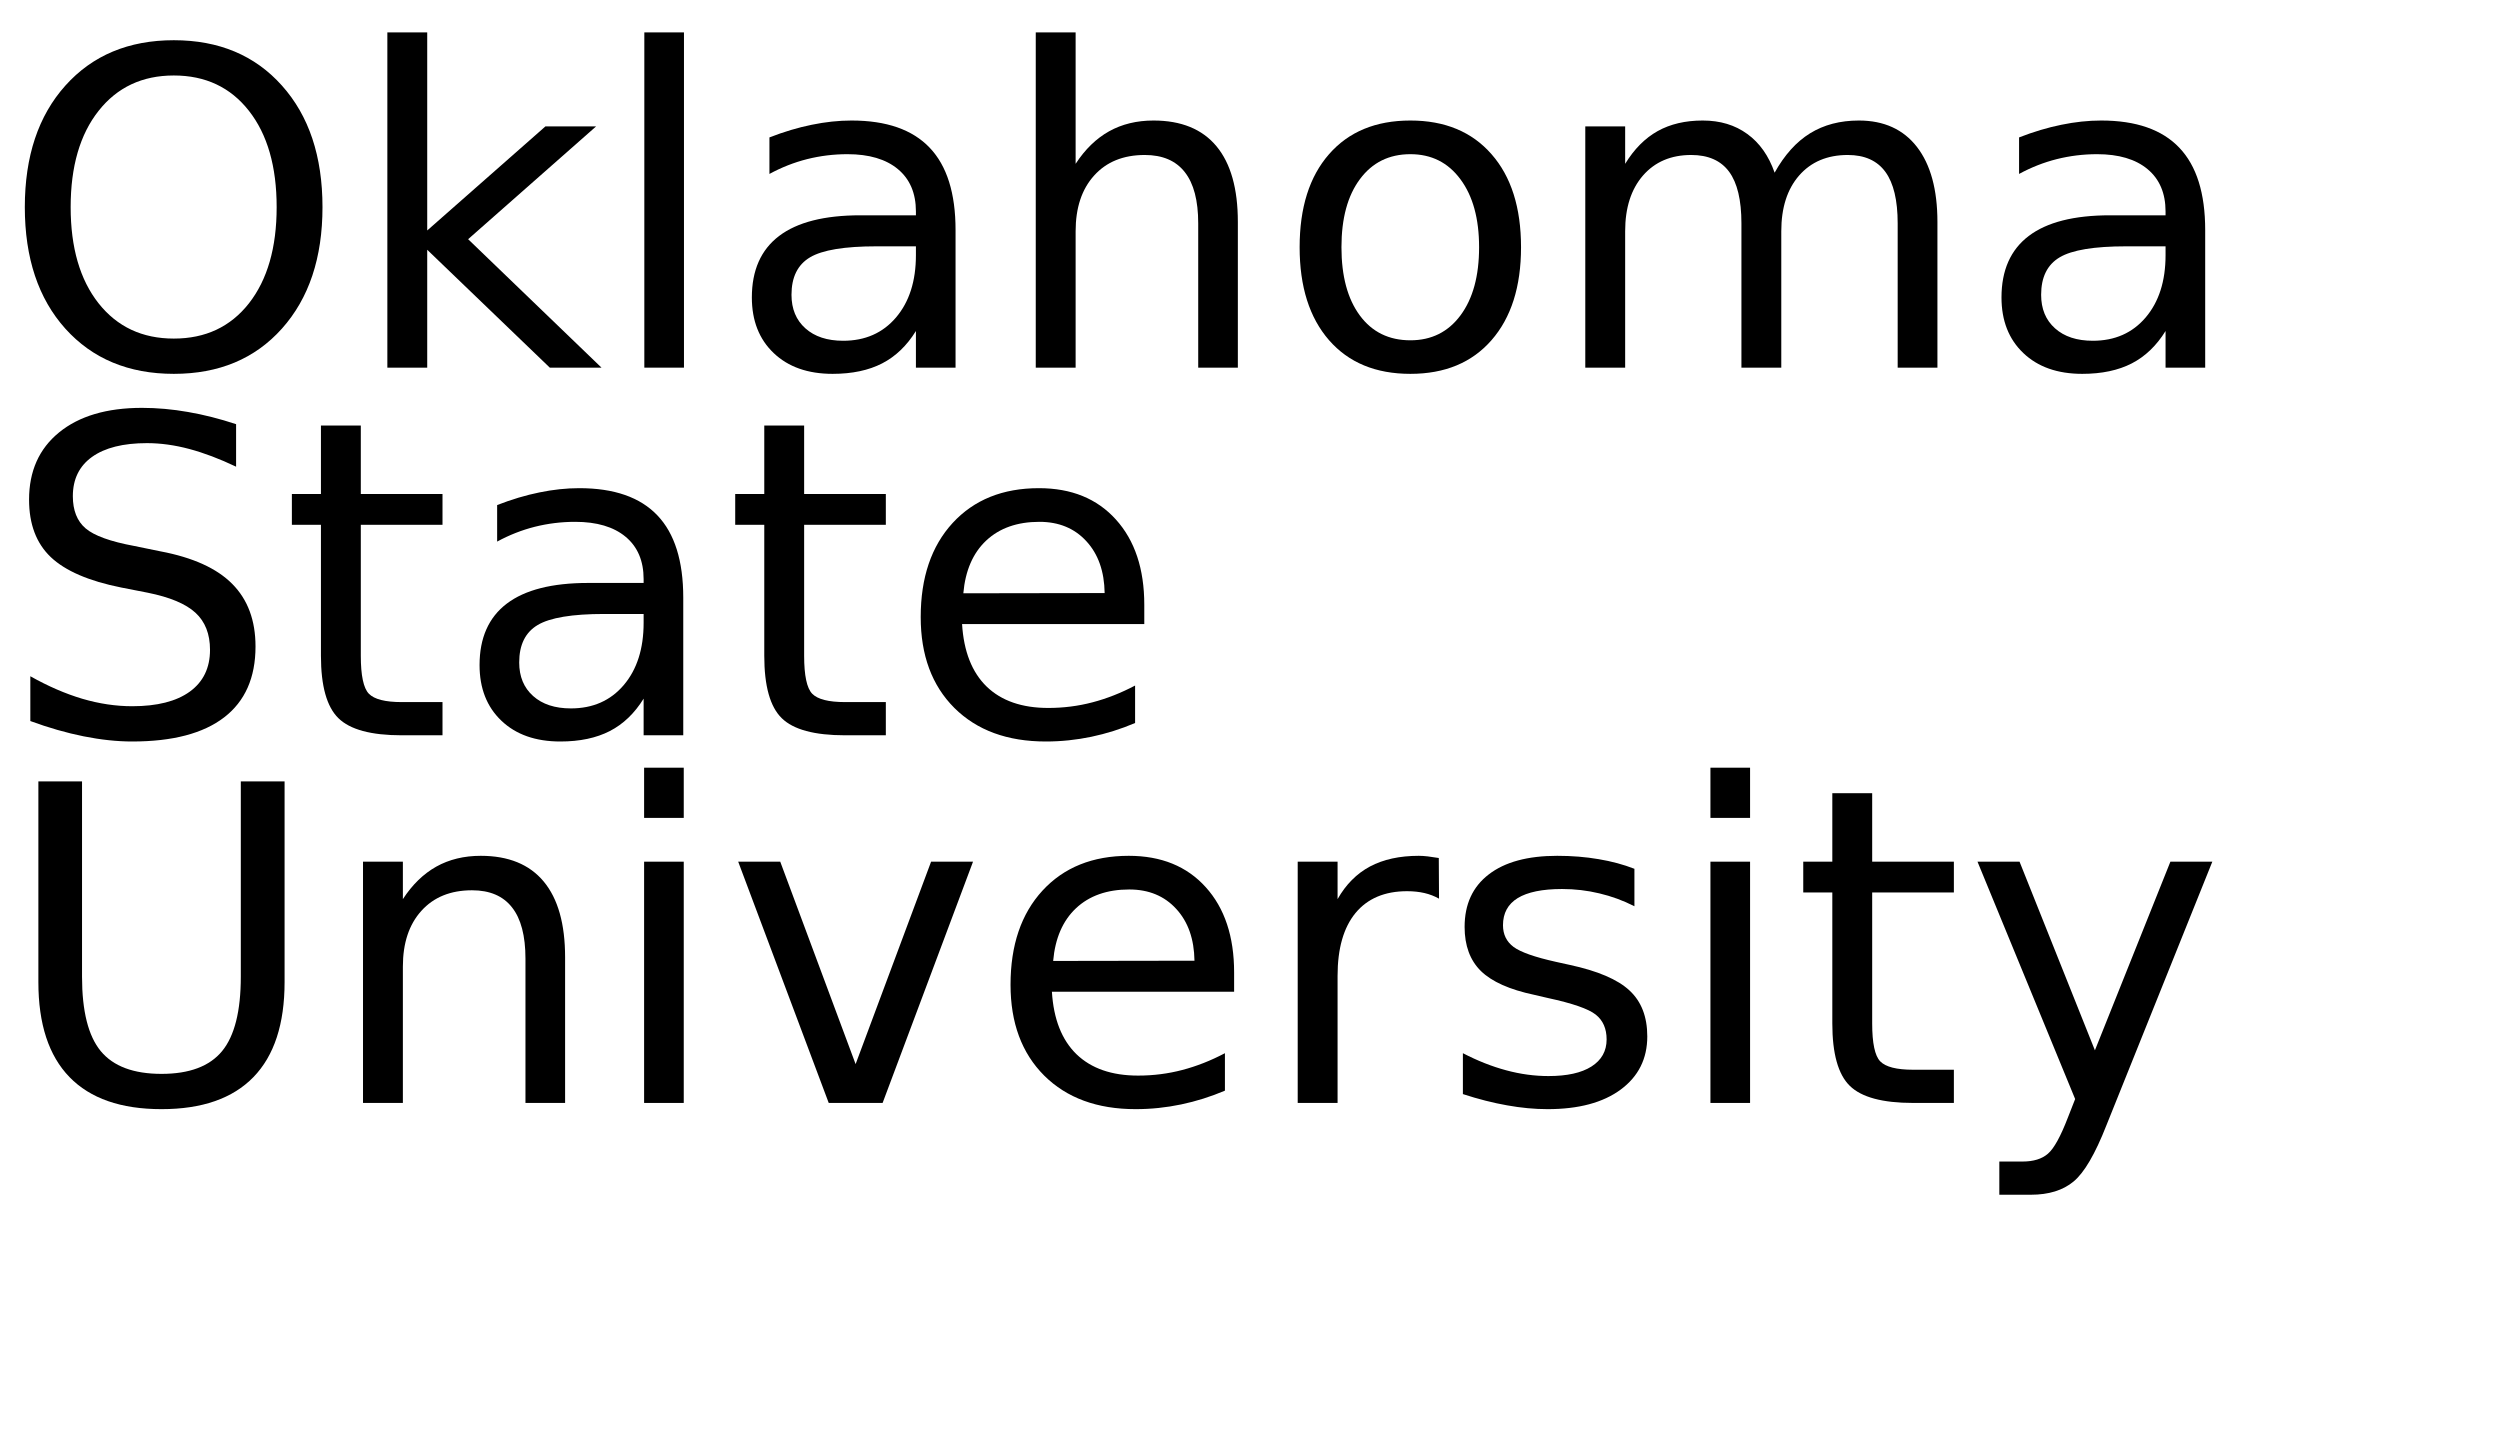
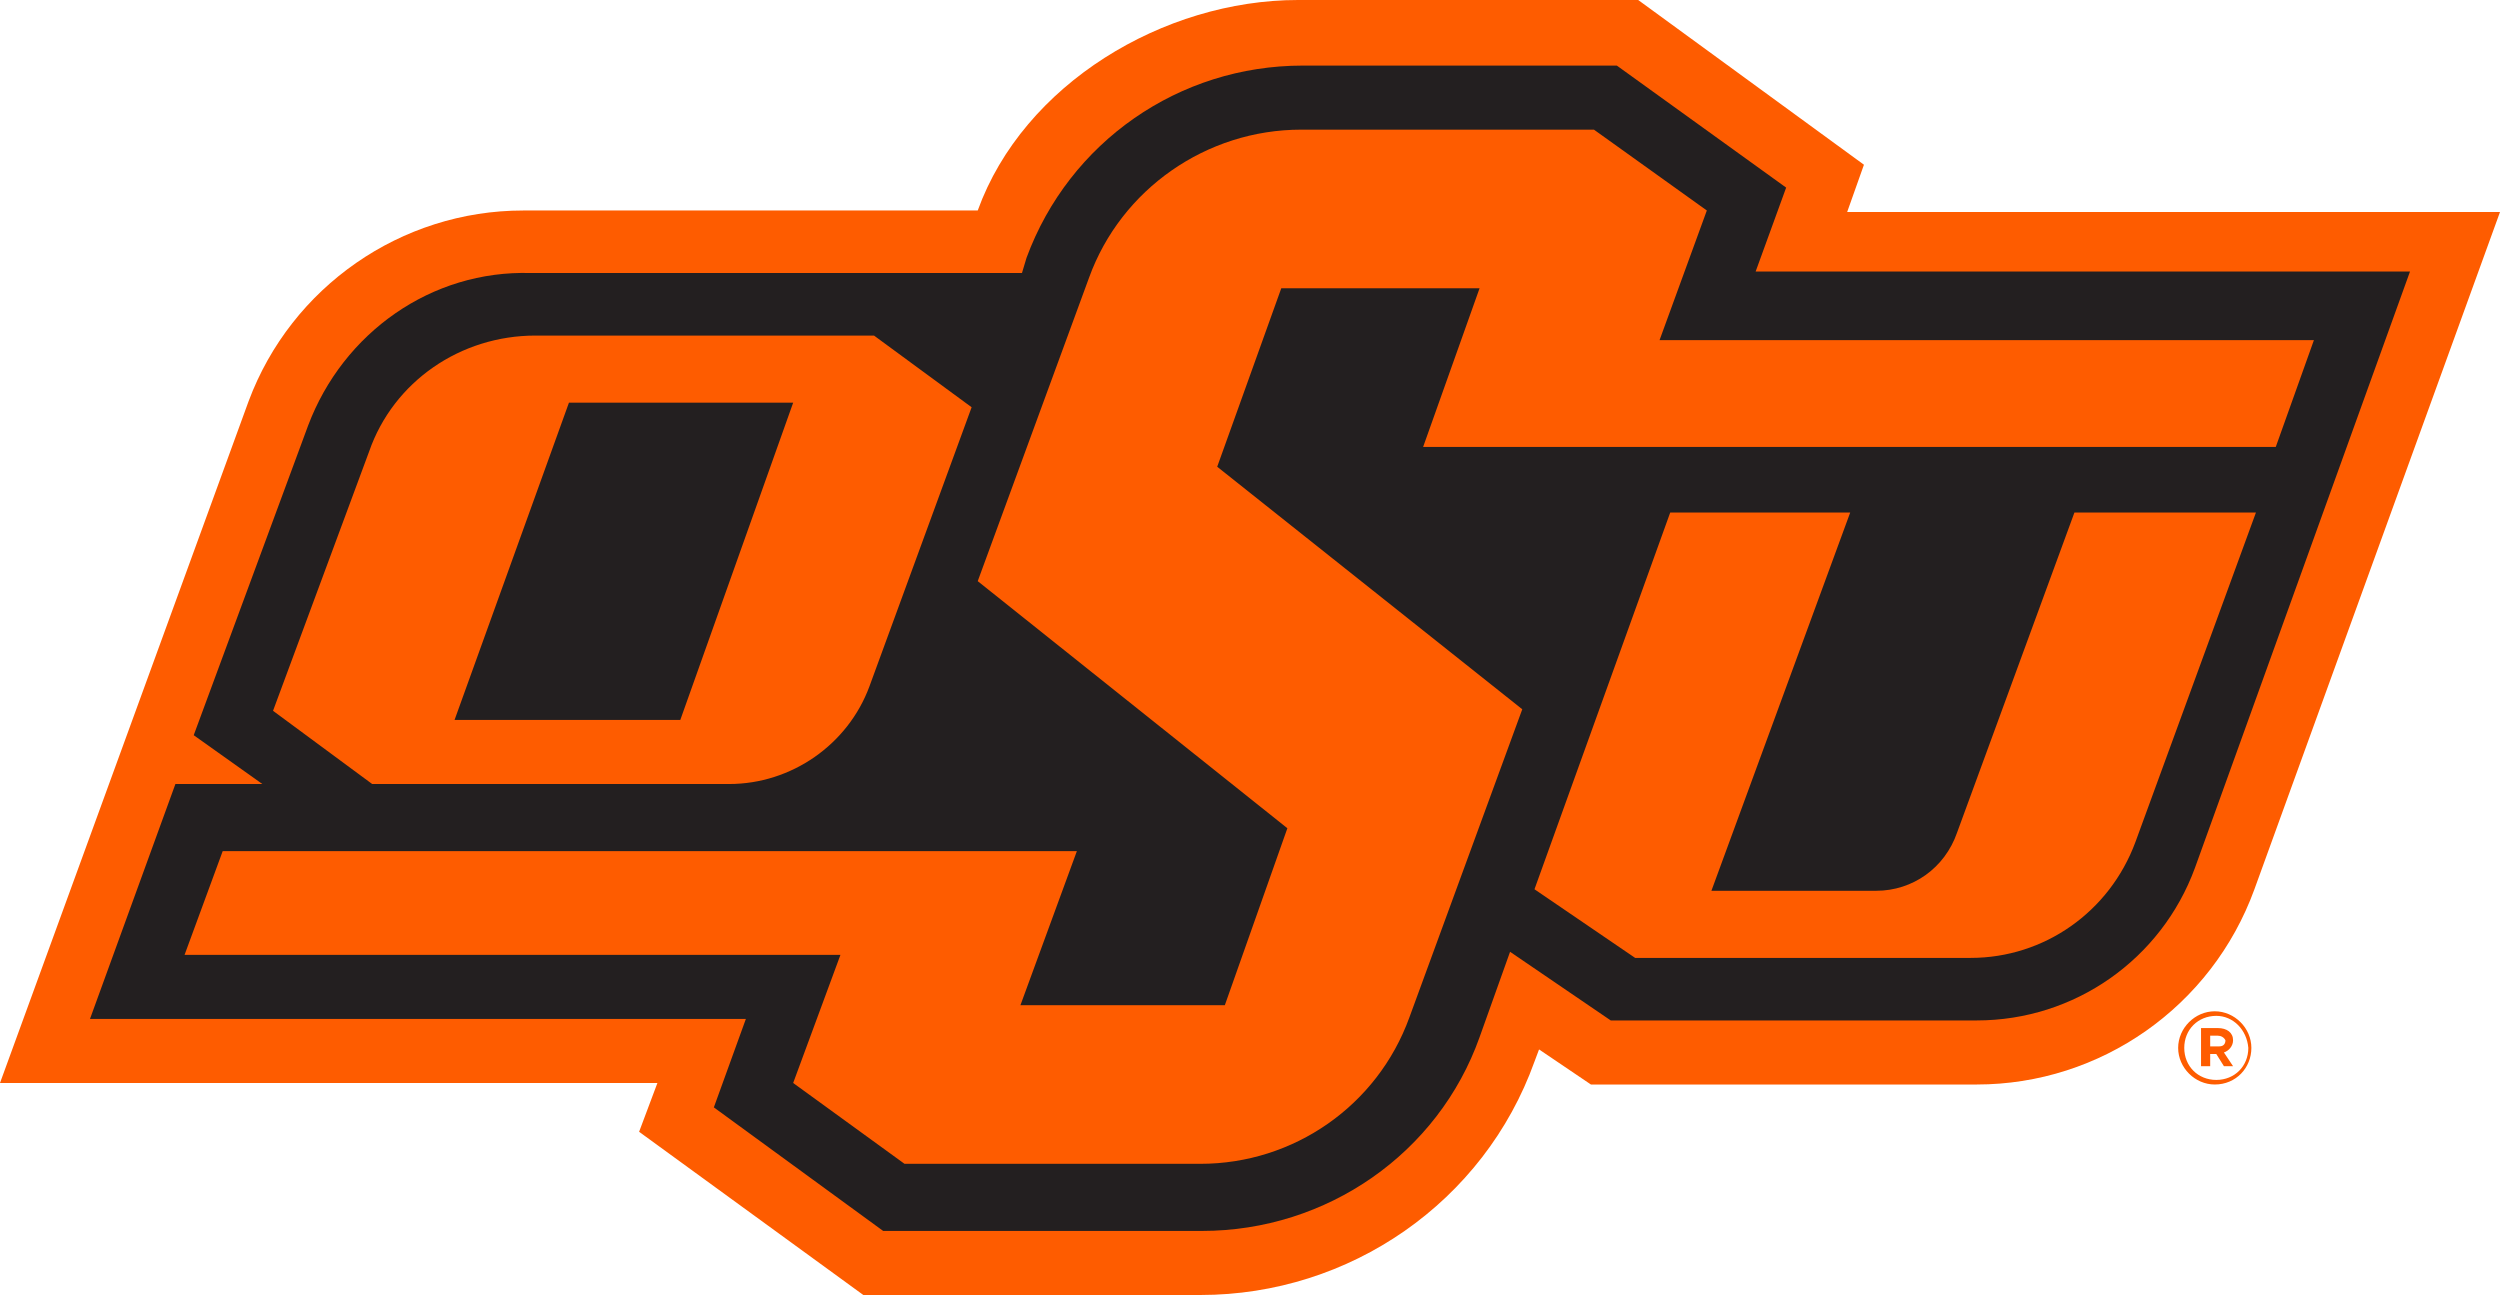
- <svg xmlns="http://www.w3.org/2000/svg" xmlns:xlink="http://www.w3.org/1999/xlink" width="340" height="195" viewBox="0 0 340 195">
-   <defs>
+ <svg xmlns="http://www.w3.org/2000/svg" version="1.1" id="Layer_1" x="0px" y="0px" width="163.9px" height="84.9px" viewBox="0 0 163.9 84.9" style="enable-background:new 0 0 163.9 84.9;" xml:space="preserve">
+   <style type="text/css">
+ 	.st0{fill:#FE5C00;}
+ 	.st1{fill:#231F20;}
+ </style>
+   <g>
+     <path class="st0" d="M64.1,13.8H34.3c-8,0-15.2,5-18,12.5L0,71h43.1l-1.2,3.2l14.7,10.7h22.1c9.8,0,18.6-6.1,21.9-15.3l0.3-0.8   l3.4,2.3h25.3c8.1,0,15.4-5.1,18.2-12.8l16.1-44.4h-42.8l1.1-3.1L107.4,0H85.1C76.3,0,67.1,5.5,64.1,13.8L64.1,13.8z" />
+     <path class="st1" d="M20.2,27.9l-7.5,20.3l4.5,3.2h-5.7L5.9,66.8h43l-2.1,5.8l11.1,8.1h20.9C87,80.7,94.3,75.6,97,68l2-5.6l6.6,4.5   h24c6.4,0,12.1-4,14.3-10L158,17.8h-42.9l2-5.5l-11.1-8H85.4c-8.1,0-15.3,5-18.1,12.6l-0.3,1H34.8C28.3,17.7,22.5,21.8,20.2,27.9z" />
    <g>
-       <g id="glyph-0-0">
-         <path d="M 23.641 -39.734 C 19.348 -39.734 15.938 -38.129 13.406 -34.922 C 10.875 -31.723 9.609 -27.359 9.609 -21.828 C 9.609 -16.316 10.875 -11.957 13.406 -8.75 C 15.938 -5.551 19.348 -3.953 23.641 -3.953 C 27.941 -3.953 31.348 -5.551 33.859 -8.75 C 36.367 -11.957 37.625 -16.316 37.625 -21.828 C 37.625 -27.359 36.367 -31.723 33.859 -34.922 C 31.348 -38.129 27.941 -39.734 23.641 -39.734 Z M 23.641 -44.531 C 29.773 -44.531 34.676 -42.473 38.344 -38.359 C 42.02 -34.254 43.859 -28.742 43.859 -21.828 C 43.859 -14.93 42.02 -9.426 38.344 -5.312 C 34.676 -1.207 29.773 0.844 23.641 0.844 C 17.492 0.844 12.578 -1.203 8.891 -5.297 C 5.211 -9.398 3.375 -14.91 3.375 -21.828 C 3.375 -28.742 5.211 -34.254 8.891 -38.359 C 12.578 -42.473 17.492 -44.531 23.641 -44.531 Z M 23.641 -44.531 " />
-       </g>
-       <g id="glyph-0-1">
-         <path d="M 5.453 -45.594 L 10.875 -45.594 L 10.875 -18.656 L 26.953 -32.812 L 33.844 -32.812 L 16.438 -17.469 L 34.578 0 L 27.547 0 L 10.875 -16.031 L 10.875 0 L 5.453 0 Z M 5.453 -45.594 " />
-       </g>
-       <g id="glyph-0-2">
-         <path d="M 5.656 -45.594 L 11.047 -45.594 L 11.047 0 L 5.656 0 Z M 5.656 -45.594 " />
-       </g>
-       <g id="glyph-0-3">
-         <path d="M 20.562 -16.5 C 16.207 -16.5 13.191 -16 11.516 -15 C 9.836 -14 9 -12.301 9 -9.906 C 9 -7.988 9.629 -6.469 10.891 -5.344 C 12.148 -4.219 13.863 -3.656 16.031 -3.656 C 19.02 -3.656 21.414 -4.711 23.219 -6.828 C 25.02 -8.953 25.922 -11.773 25.922 -15.297 L 25.922 -16.5 Z M 31.312 -18.719 L 31.312 0 L 25.922 0 L 25.922 -4.984 C 24.691 -2.992 23.16 -1.523 21.328 -0.578 C 19.492 0.367 17.25 0.844 14.594 0.844 C 11.227 0.844 8.555 -0.098 6.578 -1.984 C 4.598 -3.867 3.609 -6.391 3.609 -9.547 C 3.609 -13.242 4.844 -16.031 7.312 -17.906 C 9.781 -19.781 13.469 -20.719 18.375 -20.719 L 25.922 -20.719 L 25.922 -21.234 C 25.922 -23.723 25.102 -25.645 23.469 -27 C 21.844 -28.352 19.555 -29.031 16.609 -29.031 C 14.734 -29.031 12.906 -28.805 11.125 -28.359 C 9.352 -27.91 7.645 -27.238 6 -26.344 L 6 -31.312 C 7.977 -32.082 9.895 -32.656 11.75 -33.031 C 13.602 -33.414 15.41 -33.609 17.172 -33.609 C 21.91 -33.609 25.453 -32.375 27.797 -29.906 C 30.141 -27.445 31.312 -23.719 31.312 -18.719 Z M 31.312 -18.719 " />
-       </g>
-       <g id="glyph-0-4">
-         <path d="M 32.938 -19.812 L 32.938 0 L 27.547 0 L 27.547 -19.625 C 27.547 -22.727 26.938 -25.051 25.719 -26.594 C 24.508 -28.145 22.695 -28.922 20.281 -28.922 C 17.363 -28.922 15.066 -27.988 13.391 -26.125 C 11.711 -24.27 10.875 -21.742 10.875 -18.547 L 10.875 0 L 5.453 0 L 5.453 -45.594 L 10.875 -45.594 L 10.875 -27.719 C 12.156 -29.688 13.672 -31.16 15.422 -32.141 C 17.172 -33.117 19.188 -33.609 21.469 -33.609 C 25.238 -33.609 28.094 -32.441 30.031 -30.109 C 31.969 -27.773 32.938 -24.344 32.938 -19.812 Z M 32.938 -19.812 " />
-       </g>
-       <g id="glyph-0-5">
-         <path d="M 18.375 -29.031 C 15.477 -29.031 13.191 -27.898 11.516 -25.641 C 9.836 -23.391 9 -20.301 9 -16.375 C 9 -12.445 9.832 -9.352 11.5 -7.094 C 13.164 -4.844 15.457 -3.719 18.375 -3.719 C 21.238 -3.719 23.508 -4.848 25.188 -7.109 C 26.875 -9.379 27.719 -12.469 27.719 -16.375 C 27.719 -20.258 26.875 -23.336 25.188 -25.609 C 23.508 -27.891 21.238 -29.031 18.375 -29.031 Z M 18.375 -33.609 C 23.062 -33.609 26.738 -32.082 29.406 -29.031 C 32.082 -25.988 33.422 -21.77 33.422 -16.375 C 33.422 -11.008 32.082 -6.797 29.406 -3.734 C 26.738 -0.68 23.062 0.844 18.375 0.844 C 13.664 0.844 9.977 -0.68 7.312 -3.734 C 4.645 -6.797 3.312 -11.008 3.312 -16.375 C 3.312 -21.77 4.645 -25.988 7.312 -29.031 C 9.977 -32.082 13.664 -33.609 18.375 -33.609 Z M 18.375 -33.609 " />
-       </g>
-       <g id="glyph-0-6">
-         <path d="M 31.203 -26.516 C 32.547 -28.93 34.156 -30.719 36.031 -31.875 C 37.906 -33.031 40.113 -33.609 42.656 -33.609 C 46.07 -33.609 48.707 -32.41 50.562 -30.016 C 52.414 -27.617 53.344 -24.219 53.344 -19.812 L 53.344 0 L 47.938 0 L 47.938 -19.625 C 47.938 -22.77 47.379 -25.102 46.266 -26.625 C 45.148 -28.156 43.445 -28.922 41.156 -28.922 C 38.363 -28.922 36.156 -27.988 34.531 -26.125 C 32.914 -24.27 32.109 -21.742 32.109 -18.547 L 32.109 0 L 26.688 0 L 26.688 -19.625 C 26.688 -22.789 26.129 -25.129 25.016 -26.641 C 23.898 -28.16 22.18 -28.922 19.859 -28.922 C 17.109 -28.922 14.922 -27.988 13.297 -26.125 C 11.68 -24.258 10.875 -21.734 10.875 -18.547 L 10.875 0 L 5.453 0 L 5.453 -32.812 L 10.875 -32.812 L 10.875 -27.719 C 12.102 -29.727 13.578 -31.211 15.297 -32.172 C 17.016 -33.129 19.055 -33.609 21.422 -33.609 C 23.797 -33.609 25.816 -33 27.484 -31.781 C 29.16 -30.57 30.398 -28.816 31.203 -26.516 Z M 31.203 -26.516 " />
-       </g>
-       <g id="glyph-0-7">
-         <path d="M 32.109 -42.312 L 32.109 -36.531 C 29.859 -37.602 27.738 -38.406 25.75 -38.938 C 23.758 -39.469 21.836 -39.734 19.984 -39.734 C 16.754 -39.734 14.266 -39.109 12.516 -37.859 C 10.773 -36.609 9.906 -34.828 9.906 -32.516 C 9.906 -30.586 10.484 -29.129 11.641 -28.141 C 12.805 -27.148 15.008 -26.352 18.25 -25.75 L 21.828 -25.016 C 26.242 -24.18 29.5 -22.703 31.594 -20.578 C 33.695 -18.461 34.75 -15.629 34.75 -12.078 C 34.75 -7.836 33.328 -4.625 30.484 -2.438 C 27.641 -0.25 23.473 0.844 17.984 0.844 C 15.922 0.844 13.719 0.609 11.375 0.141 C 9.039 -0.328 6.625 -1.02 4.125 -1.938 L 4.125 -8.031 C 6.531 -6.676 8.883 -5.656 11.188 -4.969 C 13.5 -4.289 15.766 -3.953 17.984 -3.953 C 21.367 -3.953 23.977 -4.613 25.812 -5.938 C 27.645 -7.27 28.562 -9.164 28.562 -11.625 C 28.562 -13.781 27.898 -15.461 26.578 -16.672 C 25.266 -17.879 23.102 -18.785 20.094 -19.391 L 16.5 -20.094 C 12.082 -20.977 8.883 -22.359 6.906 -24.234 C 4.938 -26.109 3.953 -28.711 3.953 -32.047 C 3.953 -35.922 5.312 -38.969 8.031 -41.188 C 10.758 -43.414 14.52 -44.531 19.312 -44.531 C 21.363 -44.531 23.453 -44.344 25.578 -43.969 C 27.703 -43.602 29.879 -43.051 32.109 -42.312 Z M 32.109 -42.312 " />
-       </g>
-       <g id="glyph-0-8">
-         <path d="M 10.984 -42.125 L 10.984 -32.812 L 22.094 -32.812 L 22.094 -28.625 L 10.984 -28.625 L 10.984 -10.812 C 10.984 -8.133 11.348 -6.414 12.078 -5.656 C 12.816 -4.895 14.305 -4.516 16.547 -4.516 L 22.094 -4.516 L 22.094 0 L 16.547 0 C 12.391 0 9.52 -0.773 7.938 -2.328 C 6.352 -3.879 5.562 -6.707 5.562 -10.812 L 5.562 -28.625 L 1.609 -28.625 L 1.609 -32.812 L 5.562 -32.812 L 5.562 -42.125 Z M 10.984 -42.125 " />
-       </g>
-       <g id="glyph-0-9">
-         <path d="M 33.719 -17.75 L 33.719 -15.125 L 8.938 -15.125 C 9.164 -11.406 10.281 -8.57 12.281 -6.625 C 14.289 -4.688 17.082 -3.719 20.656 -3.719 C 22.727 -3.719 24.734 -3.973 26.672 -4.484 C 28.617 -4.992 30.551 -5.754 32.469 -6.766 L 32.469 -1.672 C 30.531 -0.848 28.547 -0.223 26.516 0.203 C 24.484 0.629 22.422 0.844 20.328 0.844 C 15.098 0.844 10.953 -0.676 7.891 -3.719 C 4.836 -6.77 3.312 -10.891 3.312 -16.078 C 3.312 -21.453 4.758 -25.719 7.656 -28.875 C 10.562 -32.031 14.473 -33.609 19.391 -33.609 C 23.805 -33.609 27.297 -32.188 29.859 -29.344 C 32.43 -26.5 33.719 -22.633 33.719 -17.75 Z M 28.328 -19.344 C 28.285 -22.289 27.457 -24.641 25.844 -26.391 C 24.238 -28.148 22.109 -29.031 19.453 -29.031 C 16.441 -29.031 14.031 -28.18 12.219 -26.484 C 10.414 -24.785 9.379 -22.395 9.109 -19.312 Z M 28.328 -19.344 " />
-       </g>
-       <g id="glyph-0-10">
-         <path d="M 5.219 -43.734 L 11.156 -43.734 L 11.156 -17.172 C 11.156 -12.484 12.004 -9.109 13.703 -7.047 C 15.41 -4.984 18.164 -3.953 21.969 -3.953 C 25.758 -3.953 28.504 -4.984 30.203 -7.047 C 31.898 -9.109 32.75 -12.484 32.75 -17.172 L 32.75 -43.734 L 38.703 -43.734 L 38.703 -16.438 C 38.703 -10.727 37.289 -6.422 34.469 -3.516 C 31.645 -0.609 27.477 0.844 21.969 0.844 C 16.445 0.844 12.273 -0.609 9.453 -3.516 C 6.629 -6.422 5.219 -10.727 5.219 -16.438 Z M 5.219 -43.734 " />
-       </g>
-       <g id="glyph-0-11">
-         <path d="M 32.938 -19.812 L 32.938 0 L 27.547 0 L 27.547 -19.625 C 27.547 -22.727 26.938 -25.051 25.719 -26.594 C 24.508 -28.145 22.695 -28.922 20.281 -28.922 C 17.363 -28.922 15.066 -27.988 13.391 -26.125 C 11.711 -24.27 10.875 -21.742 10.875 -18.547 L 10.875 0 L 5.453 0 L 5.453 -32.812 L 10.875 -32.812 L 10.875 -27.719 C 12.156 -29.688 13.672 -31.16 15.422 -32.141 C 17.172 -33.117 19.188 -33.609 21.469 -33.609 C 25.238 -33.609 28.094 -32.441 30.031 -30.109 C 31.969 -27.773 32.938 -24.344 32.938 -19.812 Z M 32.938 -19.812 " />
-       </g>
-       <g id="glyph-0-12">
-         <path d="M 5.656 -32.812 L 11.047 -32.812 L 11.047 0 L 5.656 0 Z M 5.656 -45.594 L 11.047 -45.594 L 11.047 -38.766 L 5.656 -38.766 Z M 5.656 -45.594 " />
-       </g>
-       <g id="glyph-0-13">
-         <path d="M 1.781 -32.812 L 7.5 -32.812 L 17.75 -5.281 L 28.016 -32.812 L 33.719 -32.812 L 21.422 0 L 14.094 0 Z M 1.781 -32.812 " />
-       </g>
-       <g id="glyph-0-14">
-         <path d="M 24.672 -27.781 C 24.066 -28.125 23.406 -28.379 22.688 -28.547 C 21.977 -28.711 21.191 -28.797 20.328 -28.797 C 17.285 -28.797 14.945 -27.805 13.312 -25.828 C 11.688 -23.848 10.875 -21 10.875 -17.281 L 10.875 0 L 5.453 0 L 5.453 -32.812 L 10.875 -32.812 L 10.875 -27.719 C 12 -29.707 13.469 -31.188 15.281 -32.156 C 17.102 -33.125 19.316 -33.609 21.922 -33.609 C 22.285 -33.609 22.691 -33.582 23.141 -33.531 C 23.586 -33.477 24.086 -33.406 24.641 -33.312 Z M 24.672 -27.781 " />
-       </g>
-       <g id="glyph-0-15">
-         <path d="M 26.578 -31.844 L 26.578 -26.75 C 25.047 -27.531 23.457 -28.113 21.812 -28.5 C 20.176 -28.895 18.484 -29.094 16.734 -29.094 C 14.055 -29.094 12.047 -28.68 10.703 -27.859 C 9.367 -27.035 8.703 -25.805 8.703 -24.172 C 8.703 -22.922 9.18 -21.938 10.141 -21.219 C 11.098 -20.508 13.02 -19.832 15.906 -19.188 L 17.75 -18.781 C 21.582 -17.957 24.301 -16.797 25.906 -15.297 C 27.52 -13.805 28.328 -11.723 28.328 -9.047 C 28.328 -6.004 27.117 -3.594 24.703 -1.812 C 22.297 -0.039 18.984 0.844 14.766 0.844 C 13.004 0.844 11.172 0.672 9.266 0.328 C 7.367 -0.004 5.363 -0.516 3.25 -1.203 L 3.25 -6.766 C 5.238 -5.734 7.203 -4.957 9.141 -4.438 C 11.078 -3.914 12.992 -3.656 14.891 -3.656 C 17.422 -3.656 19.367 -4.086 20.734 -4.953 C 22.109 -5.828 22.797 -7.055 22.797 -8.641 C 22.797 -10.109 22.301 -11.234 21.312 -12.016 C 20.32 -12.797 18.16 -13.547 14.828 -14.266 L 12.953 -14.703 C 9.609 -15.41 7.191 -16.488 5.703 -17.938 C 4.223 -19.395 3.484 -21.395 3.484 -23.938 C 3.484 -27.02 4.578 -29.398 6.766 -31.078 C 8.953 -32.766 12.055 -33.609 16.078 -33.609 C 18.078 -33.609 19.953 -33.457 21.703 -33.156 C 23.461 -32.863 25.086 -32.426 26.578 -31.844 Z M 26.578 -31.844 " />
-       </g>
-       <g id="glyph-0-16">
-         <path d="M 19.312 3.047 C 17.781 6.953 16.289 9.5 14.844 10.688 C 13.406 11.883 11.473 12.484 9.047 12.484 L 4.75 12.484 L 4.75 7.969 L 7.906 7.969 C 9.395 7.969 10.547 7.613 11.359 6.906 C 12.18 6.207 13.094 4.551 14.094 1.938 L 15.062 -0.531 L 1.781 -32.812 L 7.5 -32.812 L 17.75 -7.156 L 28.016 -32.812 L 33.719 -32.812 Z M 19.312 3.047 " />
-       </g>
+       <path class="st0" d="M108.8,22.3l3.1-8.5l-7.4-5.3H85.3c-6.2,0-11.8,3.9-13.9,9.7l-7.3,19.9l20.3,16.2l-4.1,11.6H66.9l3.7-10.1    h-56l-2.5,6.8h43L52,71l7.3,5.3h19.4c6.1,0,11.6-3.8,13.7-9.6l7.4-20.2L79.8,30.6L84,18.9H97l-3.7,10.4h55.9l2.5-7H108.8z" />
+       <path class="st0" d="M47.8,51.4c4.1,0,7.8-2.6,9.2-6.4l6.7-18.3L57.3,22H35.1c-4.9,0-9.3,3-10.9,7.6l-6.3,17l6.5,4.8H47.8z     M37.3,26.4H52l-7.4,20.8H29.8L37.3,26.4z" />
+       <path class="st0" d="M128.3,54.6c-0.8,2.3-2.9,3.8-5.3,3.8h-10.8l9.1-24.8h-11.8l-8.9,24.7l6.6,4.5h22c4.8,0,9.1-3,10.8-7.6    l7.9-21.6h-11.9L128.3,54.6z" />
    </g>
-   </defs>
-   <g fill="rgb(0%, 0%, 0%)" fill-opacity="1">
-     <use xlink:href="#glyph-0-0" x="0" y="50" />
-     <use xlink:href="#glyph-0-1" x="47.227" y="50" />
-     <use xlink:href="#glyph-0-2" x="81.973" y="50" />
-     <use xlink:href="#glyph-0-3" x="98.643" y="50" />
-     <use xlink:href="#glyph-0-4" x="135.41" y="50" />
-     <use xlink:href="#glyph-0-5" x="173.438" y="50" />
-     <use xlink:href="#glyph-0-6" x="210.146" y="50" />
-     <use xlink:href="#glyph-0-3" x="268.594" y="50" />
-   </g>
-   <g fill="rgb(0%, 0%, 0%)" fill-opacity="1">
-     <use xlink:href="#glyph-0-7" x="0" y="100" />
-     <use xlink:href="#glyph-0-8" x="38.086" y="100" />
-     <use xlink:href="#glyph-0-3" x="61.611" y="100" />
-     <use xlink:href="#glyph-0-8" x="98.379" y="100" />
-     <use xlink:href="#glyph-0-9" x="121.904" y="100" />
-   </g>
-   <g fill="rgb(0%, 0%, 0%)" fill-opacity="1">
-     <use xlink:href="#glyph-0-10" x="0" y="150" />
-     <use xlink:href="#glyph-0-11" x="43.916" y="150" />
-     <use xlink:href="#glyph-0-12" x="81.943" y="150" />
-     <use xlink:href="#glyph-0-13" x="98.613" y="150" />
-     <use xlink:href="#glyph-0-9" x="134.121" y="150" />
-     <use xlink:href="#glyph-0-14" x="171.035" y="150" />
-     <use xlink:href="#glyph-0-15" x="195.703" y="150" />
-     <use xlink:href="#glyph-0-12" x="226.963" y="150" />
-     <use xlink:href="#glyph-0-8" x="243.633" y="150" />
-     <use xlink:href="#glyph-0-16" x="267.158" y="150" />
+     <g>
+       <path class="st0" d="M145.2,71.1c-1.3,0-2.4-1.1-2.4-2.4s1.1-2.4,2.4-2.4s2.4,1.1,2.4,2.4C147.6,70,146.6,71.1,145.2,71.1z     M145.3,66.6c-1.2,0-2.1,0.9-2.1,2.1s0.9,2.1,2.1,2.1c1.2,0,2.1-0.9,2.1-2.1C147.3,67.5,146.4,66.6,145.3,66.6z M145.8,69l0.6,0.9    h-0.6l-0.5-0.8h-0.4v0.8h-0.6v-2.5h1.1c0.6,0,1,0.3,1,0.8C146.4,68.6,146.1,68.9,145.8,69z M145.4,67.9h-0.5v0.7h0.6    c0.3,0,0.4-0.2,0.4-0.4C145.8,68,145.6,67.9,145.4,67.9z" />
+     </g>
  </g>
</svg>
